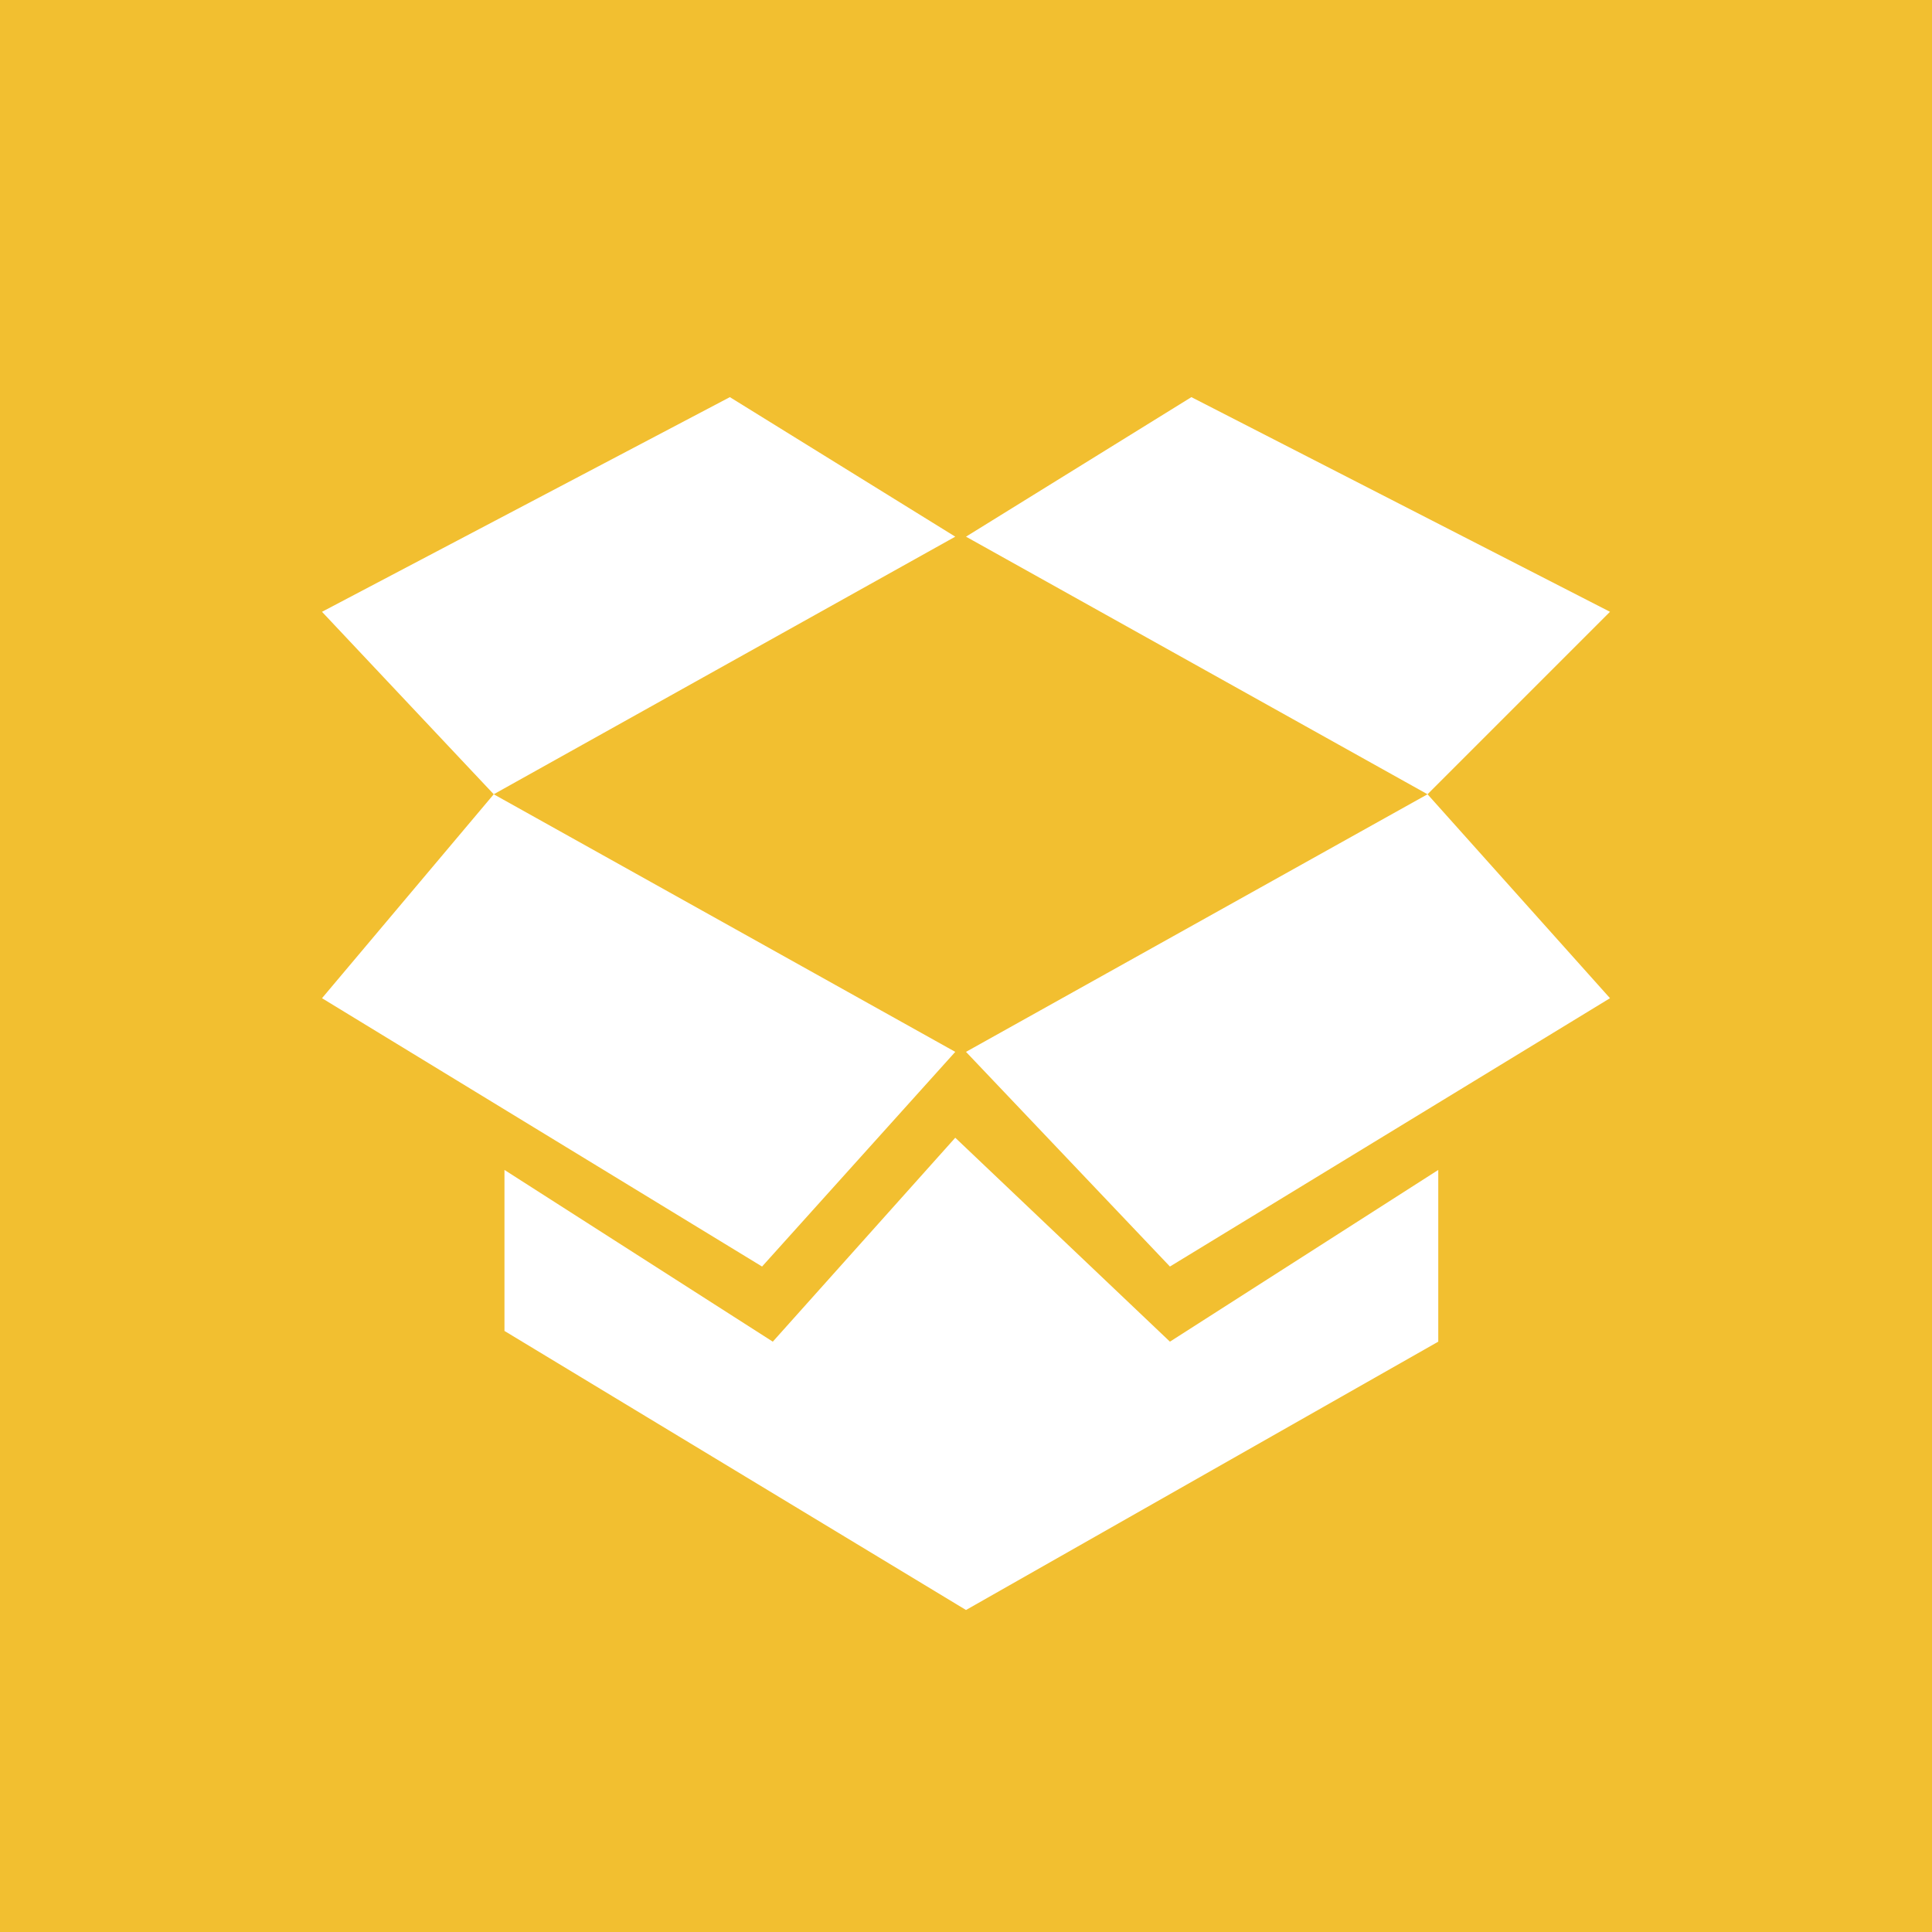
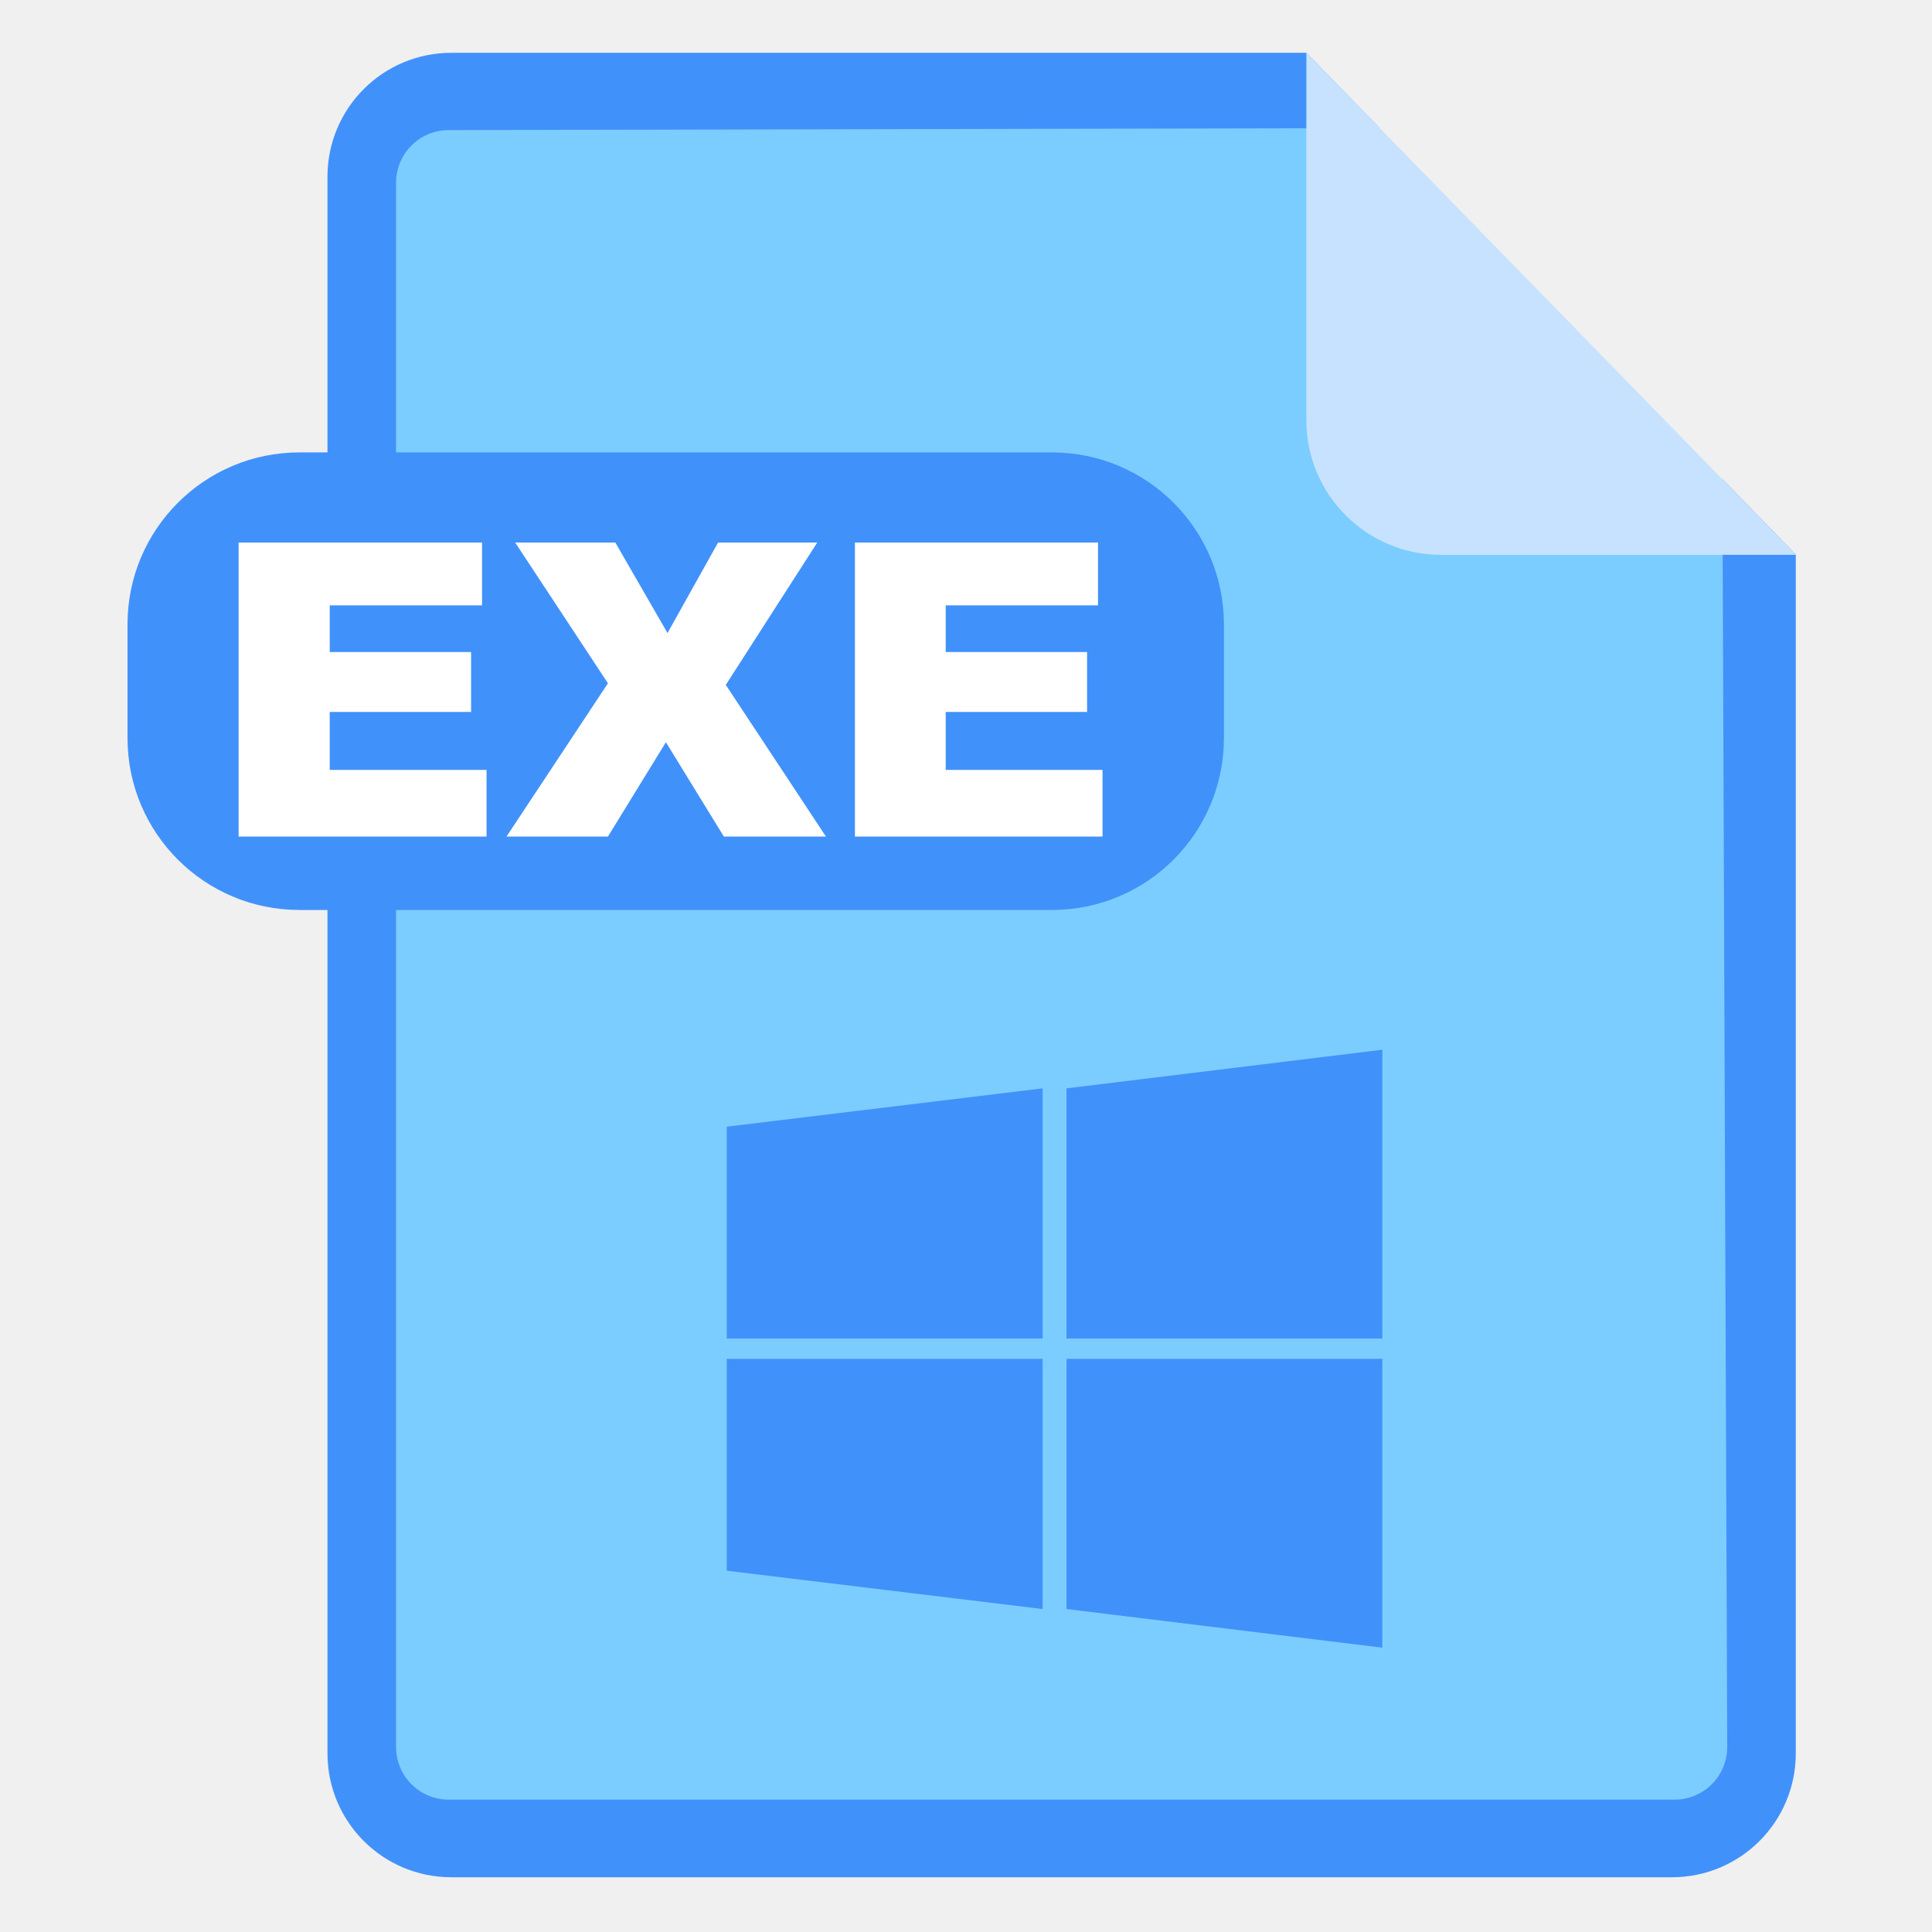
- <svg xmlns="http://www.w3.org/2000/svg" t="1585726931619" class="icon" viewBox="0 0 1024 1024" version="1.1" p-id="70318" width="32" height="32">
-   <path d="M0 0h1024v1024H0z" fill="#F2BF30" p-id="70319" />
-   <path d="M449.422 591.644H568.889l-28.444 62.578H477.867zM449.422 859.022l28.444-204.8h62.578l34.133 204.8z" fill="#F2BF30" p-id="70320" />
-   <path d="M506.311 284.444L386.844 210.489 170.667 324.267l91.022 96.711zM506.311 557.511L261.689 420.978 170.667 529.067l233.244 142.222zM512 557.511l108.089 113.778L853.333 529.067l-96.711-108.089z" fill="#FFFFFF" p-id="70321" />
-   <path d="M620.089 711.111l-113.778-108.089-96.711 108.089-142.222-91.022v85.333L512 853.333l250.311-142.222v-91.022zM853.333 324.267l-221.867-113.778L512 284.444l244.622 136.533z" fill="#FFFFFF" p-id="70322" />
+ <svg xmlns="http://www.w3.org/2000/svg" t="1660809170207" class="icon" viewBox="0 0 1024 1024" version="1.1" p-id="21484" width="32" height="32">
+   <defs>
+     <style type="text/css" />
+   </defs>
+   <path d="M923.136 969.557H193.024v-909.653h521.387l208.725 207.701z" fill="#7CCDFF" p-id="21485" />
+   <path d="M912.896 253.952l2.56 671.915c0 15.531-12.459 27.989-27.989 27.989H237.909c-15.531 0-27.989-12.459-27.989-27.989V96.939c0-15.531 12.459-27.989 27.989-27.989l493.397-1.024-38.912-39.936H239.275c-36.352 0-65.707 29.355-65.707 65.707v835.584c0 36.352 29.355 65.707 65.707 65.707h646.827c36.352 0 65.707-29.355 65.707-65.707V293.888l-38.912-39.936z" fill="#4191FB" p-id="21486" />
+   <path d="M692.395 222.72c0 39.424 31.915 71.339 71.339 71.339h188.245L692.395 27.989v194.731z" fill="#C7E2FF" p-id="21487" />
+   <path d="M557.568 482.304H158.72c-50.347 0-91.136-40.789-91.136-91.136v-60.245c0-50.347 40.789-91.136 91.136-91.136h398.848c50.347 0 91.136 40.789 91.136 91.136v60.245c0 50.347-40.789 91.136-91.136 91.136z" fill="#4191FB" p-id="21488" />
+   <path d="M126.464 287.573h129.024V320.853h-80.725v24.747h74.923v31.744h-74.923v30.72h83.115v35.328h-131.413v-155.819zM273.067 287.573h53.077l27.648 47.957 26.795-47.957h52.565l-48.469 75.435 53.077 80.384h-54.101l-30.72-50.005-30.72 50.005h-53.76l53.76-81.237-49.152-74.581zM452.949 287.573H581.973V320.853h-80.725v24.747h74.923v31.744h-74.923v30.72h83.115v35.328h-131.243v-155.819h-0.171z" fill="#FFFFFF" p-id="21489" />
+   <path d="M552.619 709.461h-167.424v-112.299l167.424-20.309zM732.672 709.461h-167.424V576.853l167.424-20.48zM552.619 852.821l-167.424-20.309V720.213h167.424zM732.672 873.301l-167.424-20.48V720.213h167.424z" fill="#4191FB" p-id="21490" />
</svg>
